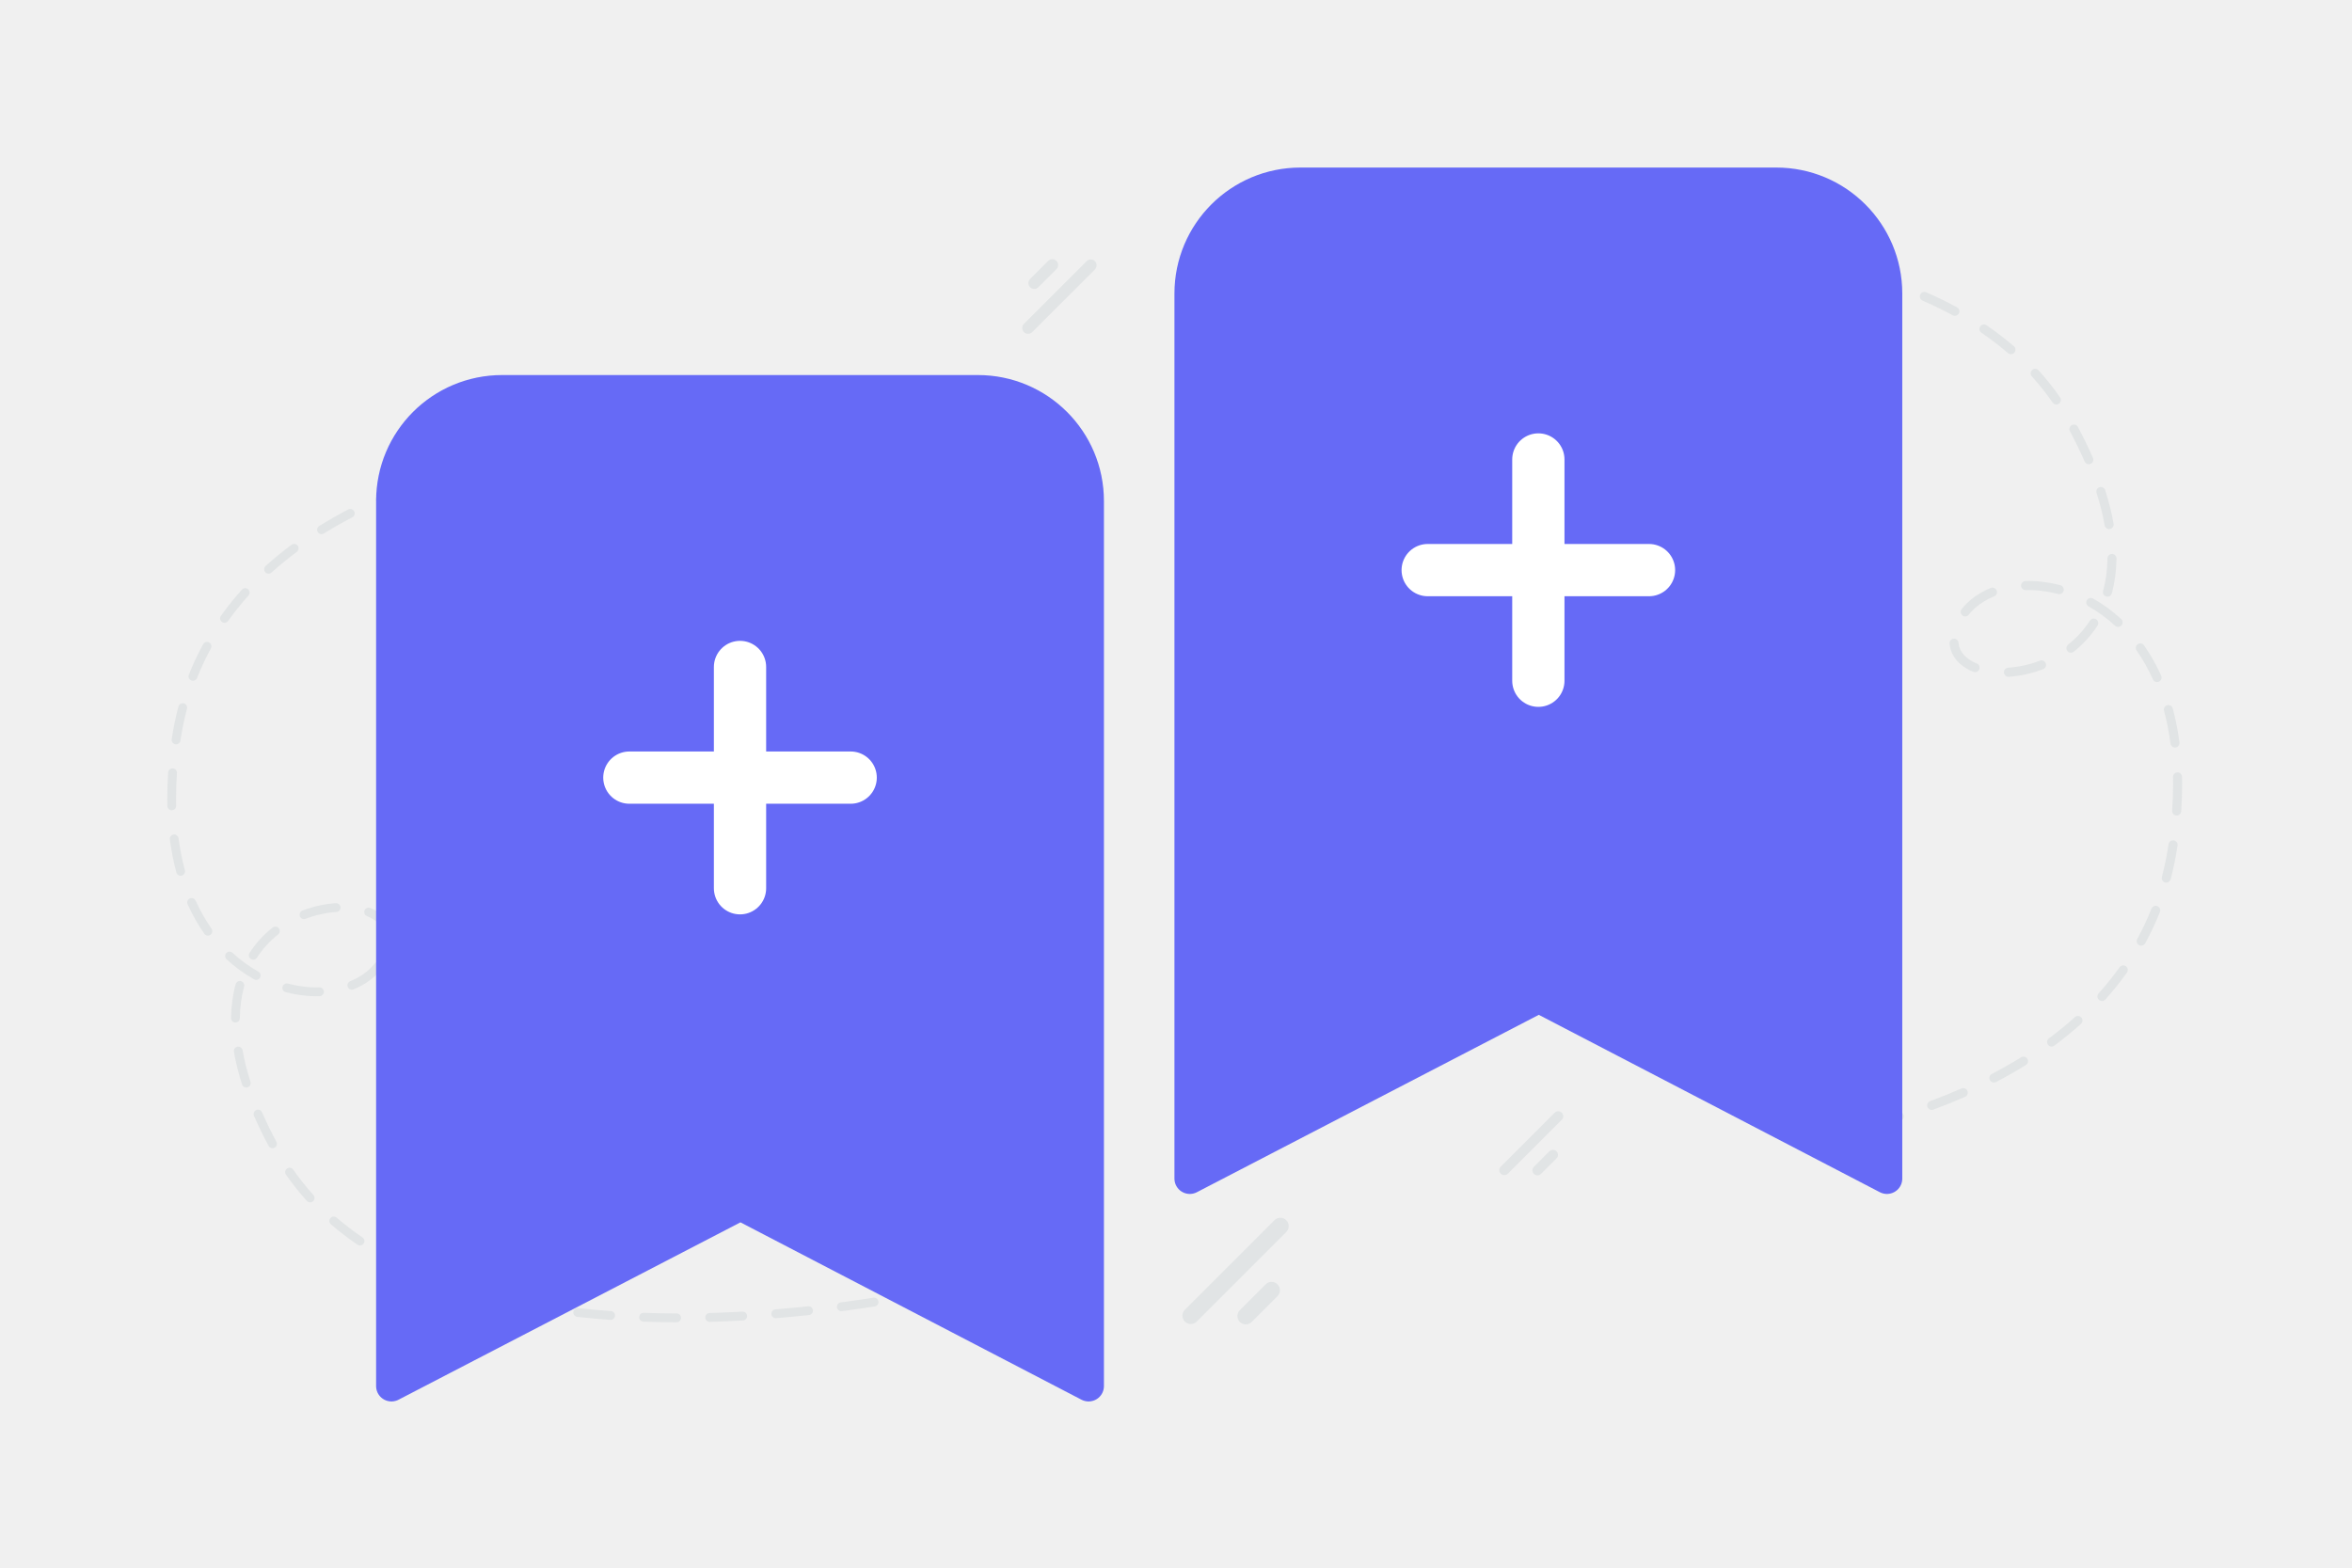
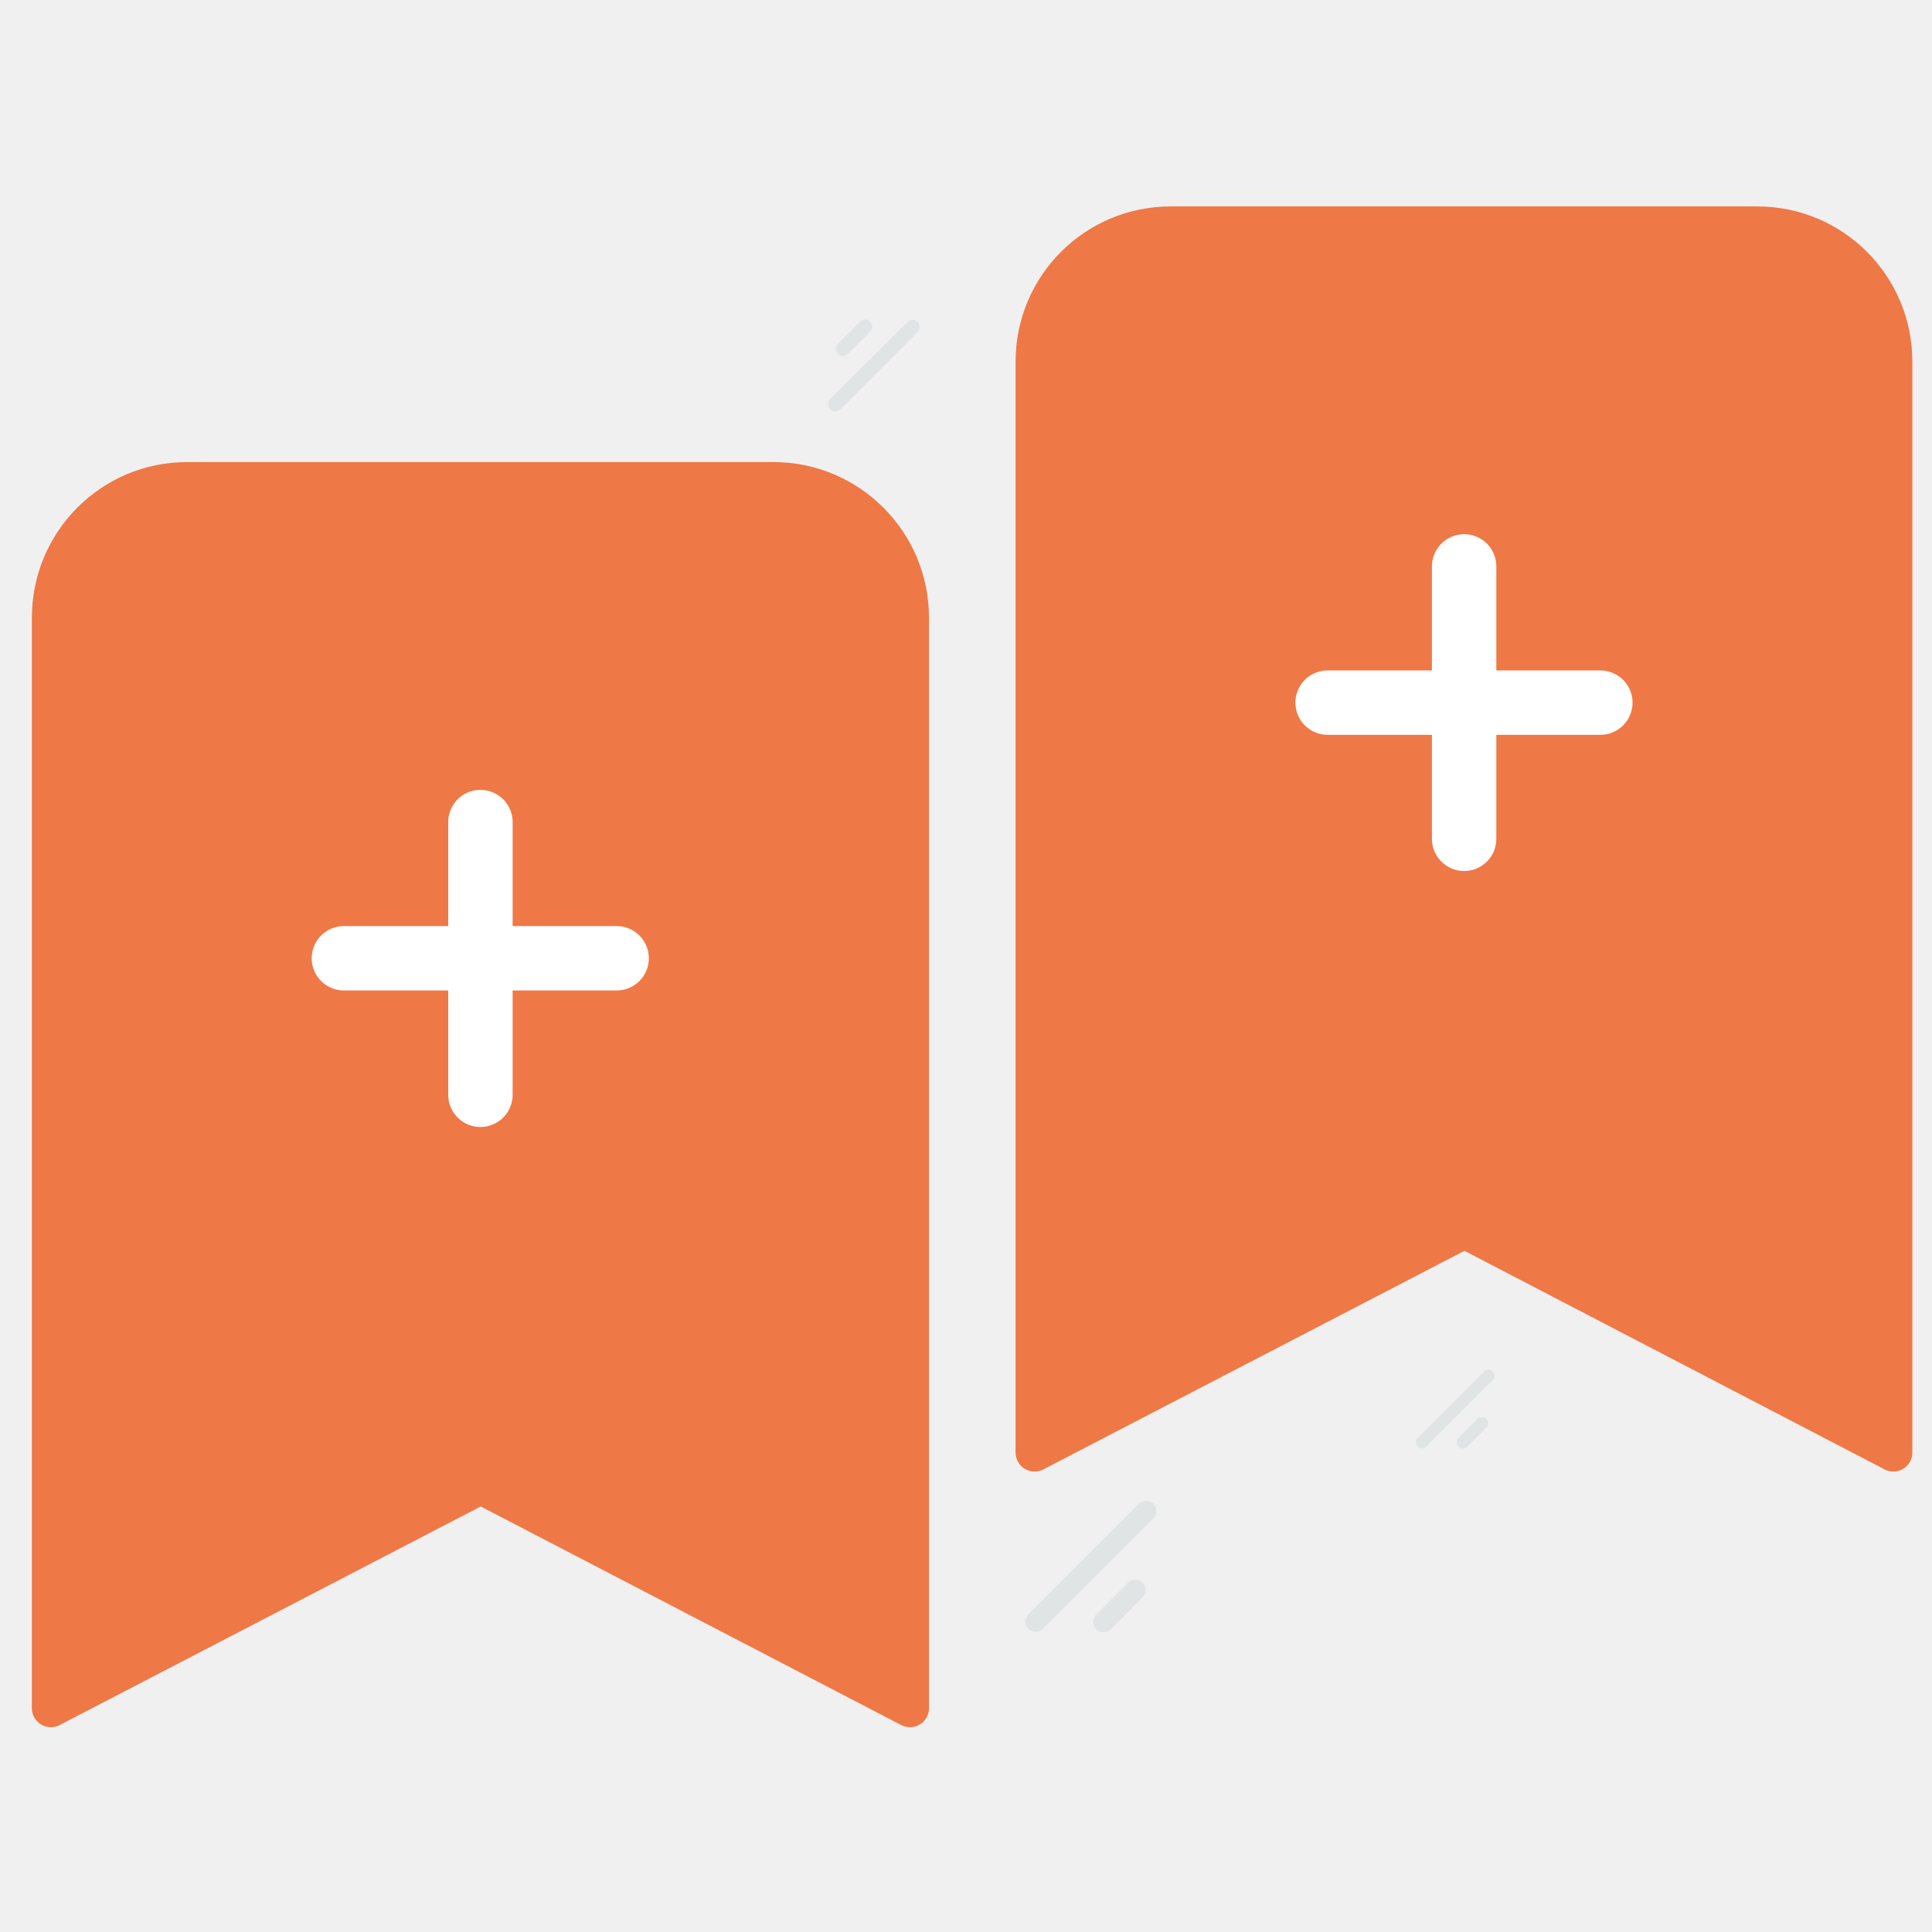
- <svg xmlns="http://www.w3.org/2000/svg" width="900" height="600" viewBox="0 0 900 600" fill="none">
-   <path fill="transparent" d="M0 0h900v600H0z" />
-   <path d="M206.279 172.22a1.689 1.689 0 0 1 .232 3.363 223.632 223.632 0 0 0-12.411 2.119 1.686 1.686 0 0 1-1.981-1.328 1.693 1.693 0 0 1 1.325-1.985 230.84 230.84 0 0 1 12.602-2.155c.078-.007.155-.014.233-.014zm-24.873 4.917a1.69 1.69 0 0 1 .409 3.328 251.826 251.826 0 0 0-12.116 3.384 1.692 1.692 0 0 1-2.107-1.116 1.692 1.692 0 0 1 1.114-2.113 250.8 250.8 0 0 1 12.284-3.433c.141-.029.282-.05.416-.05zm-24.196 7.468a1.687 1.687 0 0 1 .578 3.271 208.3 208.3 0 0 0-11.65 4.698 1.683 1.683 0 0 1-2.22-.869 1.69 1.69 0 0 1 .867-2.226 204.89 204.89 0 0 1 11.84-4.768c.191-.078.388-.106.585-.106zm-23.167 10.194c.607 0 1.199.332 1.495.912.43.826.105 1.851-.719 2.274a171.553 171.553 0 0 0-10.897 6.196 1.674 1.674 0 0 1-2.318-.551 1.687 1.687 0 0 1 .542-2.324 172.623 172.623 0 0 1 11.115-6.323c.254-.12.522-.184.782-.184zm-21.475 13.367c.515 0 1.022.233 1.353.685a1.696 1.696 0 0 1-.352 2.367 133.342 133.342 0 0 0-9.67 7.912 1.688 1.688 0 0 1-2.382-.127 1.698 1.698 0 0 1 .127-2.388 135.279 135.279 0 0 1 9.916-8.11c.31-.233.663-.339 1.008-.339zm-18.734 16.948c.402 0 .804.141 1.128.438.69.622.747 1.696.12 2.388a110.91 110.91 0 0 0-7.795 9.707 1.688 1.688 0 1 1-2.75-1.964 114.144 114.144 0 0 1 8.036-10.011 1.734 1.734 0 0 1 1.261-.558zM79.217 245.68a1.69 1.69 0 0 1 1.473 2.501 102.788 102.788 0 0 0-5.272 11.254 1.688 1.688 0 1 1-3.136-1.244 105.096 105.096 0 0 1 5.448-11.628 1.71 1.71 0 0 1 1.487-.883zm-9.304 23.441a1.687 1.687 0 0 1 1.628 2.119 112.323 112.323 0 0 0-2.495 12.187 1.679 1.679 0 0 1-1.917 1.42 1.691 1.691 0 0 1-1.423-1.922 115.5 115.5 0 0 1 2.572-12.561 1.709 1.709 0 0 1 1.635-1.243zm-3.89 24.967h.12c.93.063 1.628.869 1.564 1.801a142.42 142.42 0 0 0-.338 9.693c0 .947.007 1.893.028 2.812a1.688 1.688 0 0 1-1.65 1.724 1.687 1.687 0 0 1-1.719-1.654c-.021-.946-.028-1.921-.028-2.889 0-3.222.12-6.556.345-9.926a1.69 1.69 0 0 1 1.678-1.561zm.634 25.285c.832 0 1.558.621 1.67 1.469.557 4.232 1.368 8.336 2.41 12.194.24.904-.288 1.83-1.183 2.07a1.686 1.686 0 0 1-2.065-1.194c-1.079-4.006-1.917-8.252-2.495-12.632a1.687 1.687 0 0 1 1.663-1.907zm6.675 24.331c.64 0 1.254.374 1.536.996 1.727 3.836 3.764 7.446 6.061 10.724a1.691 1.691 0 0 1-.408 2.353 1.681 1.681 0 0 1-2.347-.41c-2.418-3.448-4.56-7.242-6.379-11.275a1.689 1.689 0 0 1 .846-2.233 1.61 1.61 0 0 1 .69-.155zm55.299 1.964c.881 0 1.628.692 1.677 1.582a1.691 1.691 0 0 1-1.579 1.795c-3.904.24-7.985 1.144-11.798 2.614a1.684 1.684 0 0 1-2.178-.975 1.69 1.69 0 0 1 .973-2.183c4.13-1.59 8.556-2.565 12.799-2.833.035.007.077 0 .106 0zm12.425 1.709c.212 0 .423.043.627.12 5.251 2.127 8.409 5.85 8.881 10.485a1.686 1.686 0 0 1-1.501 1.85 1.687 1.687 0 0 1-1.847-1.511c-.437-4.267-3.933-6.542-6.787-7.701a1.68 1.68 0 0 1 .627-3.243zm-35.677 7.242c.5 0 .994.219 1.325.643a1.695 1.695 0 0 1-.275 2.373 37.352 37.352 0 0 0-8.12 8.909 1.683 1.683 0 0 1-2.332.495 1.692 1.692 0 0 1-.493-2.339 40.492 40.492 0 0 1 8.852-9.714 1.652 1.652 0 0 1 1.043-.367zm-17.535 9.608c.408 0 .817.148 1.141.445a51.935 51.935 0 0 0 9.882 7.192 1.686 1.686 0 0 1-1.643 2.946 55.722 55.722 0 0 1-10.522-7.658 1.69 1.69 0 0 1-.099-2.388c.338-.354.79-.537 1.24-.537zm56.884 3.885a1.695 1.695 0 0 1 1.318 2.749c-2.713 3.377-6.357 6.012-10.833 7.827a1.688 1.688 0 0 1-1.261-3.129c3.933-1.597 7.118-3.886 9.465-6.811a1.672 1.672 0 0 1 1.311-.636zm-52.945 7.341c.148 0 .296.021.444.056a1.688 1.688 0 0 1 1.184 2.077c-1.022 3.752-1.571 7.821-1.628 12.088a1.69 1.69 0 0 1-1.684 1.667h-.021a1.686 1.686 0 0 1-1.664-1.709c.064-4.557.649-8.909 1.748-12.936a1.684 1.684 0 0 1 1.621-1.243zm17.952.939c.141 0 .289.022.43.057 4.031 1.06 8.098 1.547 12.038 1.441a1.686 1.686 0 0 1 1.726 1.646 1.681 1.681 0 0 1-1.642 1.731c-4.257.113-8.648-.41-12.982-1.554a1.693 1.693 0 0 1-1.205-2.063 1.7 1.7 0 0 1 1.635-1.258zM91.17 400.575c.804 0 1.516.579 1.656 1.399.677 3.857 1.692 7.92 3.017 12.06a1.695 1.695 0 0 1-1.092 2.126 1.69 1.69 0 0 1-2.122-1.095c-1.374-4.288-2.424-8.492-3.122-12.505a1.69 1.69 0 0 1 1.663-1.985zm7.563 24.112a1.69 1.69 0 0 1 1.543 1.01 157.729 157.729 0 0 0 5.477 11.269 1.7 1.7 0 0 1-.691 2.289 1.691 1.691 0 0 1-2.284-.693 164.84 164.84 0 0 1-5.589-11.508 1.69 1.69 0 0 1 1.544-2.367zm12.066 22.219c.536 0 1.057.254 1.388.728a96.904 96.904 0 0 0 7.732 9.721 1.691 1.691 0 0 1-.113 2.388 1.682 1.682 0 0 1-2.382-.113 100.185 100.185 0 0 1-8.006-10.068 1.693 1.693 0 0 1 1.381-2.656zm16.915 18.707c.388 0 .783.135 1.1.41 3.08 2.657 6.406 5.2 9.881 7.574.768.522.973 1.575.444 2.345a1.677 1.677 0 0 1-2.34.445 113.654 113.654 0 0 1-10.184-7.806 1.685 1.685 0 0 1-.176-2.381 1.67 1.67 0 0 1 1.275-.587zm280.407 13.212c.676 0 1.311.409 1.571 1.073a1.697 1.697 0 0 1-.951 2.191c-3.404 1.335-7.464 2.734-12.08 4.161a1.687 1.687 0 0 1-2.108-1.117 1.692 1.692 0 0 1 1.114-2.112c4.532-1.406 8.521-2.776 11.841-4.083.197-.078.408-.113.613-.113zm-259.566 1.052c.268 0 .55.064.804.205a141.472 141.472 0 0 0 11.234 5.461 1.684 1.684 0 0 1 .874 2.219 1.677 1.677 0 0 1-2.213.876 148.29 148.29 0 0 1-11.502-5.589 1.69 1.69 0 0 1 .803-3.172zm235.44 6.549c.747 0 1.431.502 1.628 1.258a1.68 1.68 0 0 1-1.198 2.063 400.824 400.824 0 0 1-12.327 3.059 1.686 1.686 0 0 1-2.023-1.265 1.687 1.687 0 0 1 1.262-2.027c4.208-.982 8.324-2 12.228-3.038.141-.036.289-.05.43-.05zm-212.287 3.554c.183 0 .367.028.55.092a191.133 191.133 0 0 0 11.975 3.688 1.69 1.69 0 0 1 1.184 2.07 1.683 1.683 0 0 1-2.065 1.186 192.812 192.812 0 0 1-12.194-3.751 1.69 1.69 0 0 1 .55-3.285zm187.654 2.197c.783 0 1.488.551 1.65 1.349a1.691 1.691 0 0 1-1.311 1.993c-4.088.84-8.282 1.646-12.461 2.395a1.693 1.693 0 0 1-1.96-1.364 1.696 1.696 0 0 1 1.361-1.964 533.601 533.601 0 0 0 12.383-2.381c.113-.021.226-.028.338-.028zm-24.893 4.472c.817 0 1.536.593 1.663 1.434a1.69 1.69 0 0 1-1.41 1.929c-4.172.65-8.394 1.257-12.559 1.801a1.674 1.674 0 0 1-1.889-1.455 1.687 1.687 0 0 1 1.452-1.893 546.36 546.36 0 0 0 12.482-1.788c.092-.021.176-.028.261-.028zm-138.389.007c.113 0 .233.014.346.035 3.989.841 8.147 1.604 12.348 2.275a1.69 1.69 0 0 1 1.402 1.929c-.148.925-1 1.547-1.931 1.406a246.397 246.397 0 0 1-12.517-2.303 1.692 1.692 0 0 1-1.304-2 1.706 1.706 0 0 1 1.656-1.342zm113.312 3.285c.853 0 1.579.643 1.677 1.512a1.688 1.688 0 0 1-1.494 1.858c-4.215.452-8.465.855-12.63 1.194a1.691 1.691 0 0 1-.275-3.37c4.137-.339 8.359-.742 12.546-1.187.056 0 .119-.007.176-.007zm-88.34.693c.063 0 .126 0 .19.007 4.067.459 8.281.84 12.524 1.144a1.682 1.682 0 0 1 1.558 1.809 1.68 1.68 0 0 1-1.804 1.561 328.688 328.688 0 0 1-12.659-1.159 1.687 1.687 0 0 1 .191-3.362zm63.143 1.37c.888 0 1.635.7 1.684 1.597a1.688 1.688 0 0 1-1.585 1.78c-4.25.233-8.514.417-12.68.53a1.707 1.707 0 0 1-1.734-1.646 1.687 1.687 0 0 1 1.636-1.738c4.13-.113 8.366-.29 12.587-.53a.382.382 0 0 0 .092.007zm-37.926.452h.064c4.109.149 8.345.226 12.588.233.93 0 1.684.763 1.684 1.696a1.68 1.68 0 0 1-1.684 1.681h-.007c-4.279-.007-8.55-.091-12.701-.24a1.682 1.682 0 0 1-1.621-1.745 1.681 1.681 0 0 1 1.677-1.625zm442.425-64.899a1.738 1.738 0 0 1-.239-3.461 229.285 229.285 0 0 0 12.763-2.182 1.734 1.734 0 0 1 2.037 1.367 1.744 1.744 0 0 1-1.363 2.044c-4.45.887-8.806 1.629-12.958 2.218-.08.007-.16.014-.24.014zm25.577-5.061a1.74 1.74 0 0 1-.421-3.425 260.18 260.18 0 0 0 12.459-3.483 1.739 1.739 0 0 1 1.022 3.323 258.234 258.234 0 0 1-12.633 3.534 2.209 2.209 0 0 1-.427.051zm24.881-7.687a1.737 1.737 0 0 1-.595-3.366 215.214 215.214 0 0 0 11.98-4.836 1.73 1.73 0 0 1 2.283.894 1.74 1.74 0 0 1-.891 2.291 210.22 210.22 0 0 1-12.176 4.908c-.196.08-.399.109-.601.109zm23.822-10.493a1.726 1.726 0 0 1-1.536-.938 1.736 1.736 0 0 1 .739-2.341 176.15 176.15 0 0 0 11.205-6.378 1.722 1.722 0 0 1 2.384.567 1.739 1.739 0 0 1-.558 2.393 177.614 177.614 0 0 1-11.429 6.508 1.886 1.886 0 0 1-.805.189zm22.083-13.758c-.529 0-1.051-.24-1.391-.706a1.746 1.746 0 0 1 .362-2.436 137.014 137.014 0 0 0 9.944-8.144 1.734 1.734 0 0 1 2.449.131 1.75 1.75 0 0 1-.13 2.458 139.359 139.359 0 0 1-10.197 8.348c-.319.24-.682.349-1.037.349zm19.264-17.446c-.413 0-.826-.145-1.159-.45a1.741 1.741 0 0 1-.124-2.458c2.878-3.2 5.574-6.567 8.016-9.992a1.735 1.735 0 0 1 2.421-.407c.783.56.957 1.643.406 2.429a117.303 117.303 0 0 1-8.262 10.304 1.784 1.784 0 0 1-1.298.574zm15.032-21.168a1.68 1.68 0 0 1-.827-.211 1.74 1.74 0 0 1-.688-2.363 105.93 105.93 0 0 0 5.421-11.584 1.732 1.732 0 0 1 2.254-.975 1.736 1.736 0 0 1 .971 2.254 108.13 108.13 0 0 1-5.602 11.97 1.757 1.757 0 0 1-1.529.909zm9.566-24.128a1.738 1.738 0 0 1-1.674-2.182 115.733 115.733 0 0 0 2.566-12.544 1.725 1.725 0 0 1 1.971-1.461 1.74 1.74 0 0 1 1.464 1.978 118.945 118.945 0 0 1-2.645 12.929 1.758 1.758 0 0 1-1.682 1.28zm4.001-25.699h-.123a1.733 1.733 0 0 1-1.609-1.854c.232-3.389.348-6.741.348-9.977 0-.975-.008-1.949-.029-2.895a1.735 1.735 0 0 1 1.696-1.774 1.736 1.736 0 0 1 1.768 1.702c.022.974.029 1.978.029 2.974 0 3.316-.123 6.748-.355 10.217a1.738 1.738 0 0 1-1.725 1.607zm-.652-26.026c-.856 0-1.602-.64-1.718-1.513-.573-4.356-1.406-8.581-2.479-12.551a1.74 1.74 0 0 1 1.218-2.131 1.733 1.733 0 0 1 2.123 1.229c1.109 4.123 1.972 8.494 2.566 13.002a1.735 1.735 0 0 1-1.71 1.964zm-6.864-25.045a1.74 1.74 0 0 1-1.58-1.025c-1.775-3.949-3.87-7.664-6.233-11.039a1.741 1.741 0 0 1 .421-2.421 1.727 1.727 0 0 1 2.413.422c2.486 3.548 4.689 7.453 6.559 11.606a1.737 1.737 0 0 1-.869 2.297c-.232.11-.472.16-.711.16zm-56.864-2.021a1.732 1.732 0 0 1-1.725-1.629 1.74 1.74 0 0 1 1.624-1.847c4.015-.247 8.211-1.178 12.132-2.691a1.732 1.732 0 0 1 2.24 1.004 1.741 1.741 0 0 1-1.001 2.247c-4.247 1.636-8.798 2.64-13.161 2.916-.036-.007-.08 0-.109 0zm-12.777-1.76a1.81 1.81 0 0 1-.645-.124c-5.4-2.188-8.646-6.021-9.132-10.791a1.736 1.736 0 0 1 1.544-1.905 1.735 1.735 0 0 1 1.899 1.556c.449 4.392 4.044 6.734 6.979 7.926a1.733 1.733 0 0 1 .957 2.262 1.728 1.728 0 0 1-1.602 1.076zm36.687-7.454a1.721 1.721 0 0 1-1.363-.661 1.747 1.747 0 0 1 .283-2.444 38.411 38.411 0 0 0 8.349-9.17 1.73 1.73 0 0 1 2.399-.509c.804.524 1.029 1.6.507 2.407a41.66 41.66 0 0 1-9.103 9.999 1.69 1.69 0 0 1-1.072.378zm18.032-9.889a1.73 1.73 0 0 1-1.174-.459 53.456 53.456 0 0 0-10.161-7.402 1.737 1.737 0 0 1 1.688-3.033 57.301 57.301 0 0 1 10.821 7.883c.703.647.753 1.753.101 2.458a1.766 1.766 0 0 1-1.275.553zm-58.495-4c-.384 0-.768-.124-1.087-.385a1.746 1.746 0 0 1-.268-2.444c2.79-3.476 6.537-6.188 11.139-8.057a1.728 1.728 0 0 1 2.254.96 1.737 1.737 0 0 1-.957 2.261c-4.044 1.644-7.32 4-9.733 7.011a1.718 1.718 0 0 1-1.348.654zm54.443-7.555c-.152 0-.304-.022-.456-.059a1.737 1.737 0 0 1-1.218-2.138c1.051-3.861 1.616-8.05 1.674-12.442a1.74 1.74 0 0 1 1.732-1.716h.022c.957.015 1.725.8 1.711 1.76-.066 4.69-.667 9.17-1.798 13.315a1.732 1.732 0 0 1-1.667 1.28zm-18.459-.968c-.145 0-.297-.021-.442-.058-4.146-1.091-8.328-1.592-12.379-1.483a1.736 1.736 0 0 1-1.776-1.695 1.731 1.731 0 0 1 1.689-1.781c4.378-.117 8.893.422 13.35 1.6a1.743 1.743 0 0 1 1.239 2.123 1.747 1.747 0 0 1-1.681 1.294zm19.09-24.891a1.733 1.733 0 0 1-1.703-1.44c-.696-3.971-1.74-8.152-3.102-12.413a1.745 1.745 0 0 1 1.123-2.189 1.738 1.738 0 0 1 2.182 1.127c1.413 4.414 2.493 8.741 3.21 12.871a1.74 1.74 0 0 1-1.71 2.044zm-7.777-24.819a1.737 1.737 0 0 1-1.587-1.04 162.729 162.729 0 0 0-5.631-11.599 1.749 1.749 0 0 1 .71-2.356 1.737 1.737 0 0 1 2.348.713c2.138 4.021 4.073 7.999 5.747 11.846a1.739 1.739 0 0 1-1.587 2.436zm-12.408-22.87c-.55 0-1.087-.262-1.427-.749a99.774 99.774 0 0 0-7.951-10.006 1.742 1.742 0 0 1 .116-2.458 1.727 1.727 0 0 1 2.45.116 103.13 103.13 0 0 1 8.233 10.362 1.744 1.744 0 0 1-1.421 2.735zm-17.394-19.256a1.72 1.72 0 0 1-1.13-.422 114.65 114.65 0 0 0-10.161-7.796c-.79-.538-1-1.621-.457-2.414a1.724 1.724 0 0 1 2.406-.458 116.958 116.958 0 0 1 10.473 8.035c.725.626.812 1.724.181 2.451-.34.4-.826.604-1.312.604zM481.14 121.964a1.737 1.737 0 0 1-1.616-1.105 1.746 1.746 0 0 1 .978-2.254c3.501-1.375 7.675-2.815 12.422-4.284a1.734 1.734 0 0 1 2.167 1.149 1.742 1.742 0 0 1-1.145 2.175c-4.66 1.447-8.762 2.858-12.176 4.203-.203.08-.42.116-.63.116zm266.911-1.083a1.71 1.71 0 0 1-.826-.211 145.571 145.571 0 0 0-11.552-5.621 1.734 1.734 0 0 1-.899-2.284 1.723 1.723 0 0 1 2.276-.901 152.592 152.592 0 0 1 11.828 5.752 1.74 1.74 0 0 1-.827 3.265zm-242.103-6.741a1.734 1.734 0 0 1-1.674-1.295 1.73 1.73 0 0 1 1.232-2.123 411.079 411.079 0 0 1 12.676-3.149 1.733 1.733 0 0 1 2.08 1.302 1.736 1.736 0 0 1-1.297 2.087 425.28 425.28 0 0 0-12.575 3.127 1.852 1.852 0 0 1-.442.051zm218.295-3.658c-.188 0-.376-.029-.565-.095a196.477 196.477 0 0 0-12.313-3.796 1.738 1.738 0 0 1-1.218-2.13 1.732 1.732 0 0 1 2.123-1.222 199.037 199.037 0 0 1 12.539 3.861 1.738 1.738 0 0 1-.566 3.382zm-192.965-2.262a1.736 1.736 0 0 1-1.696-1.389 1.74 1.74 0 0 1 1.348-2.05 506.653 506.653 0 0 1 12.814-2.465 1.74 1.74 0 0 1 .616 3.425 544.99 544.99 0 0 0-12.734 2.45 1.858 1.858 0 0 1-.348.029zm25.598-4.603a1.73 1.73 0 0 1-1.71-1.476 1.74 1.74 0 0 1 1.45-1.985c4.29-.67 8.631-1.295 12.915-1.855a1.723 1.723 0 0 1 1.942 1.498 1.736 1.736 0 0 1-1.493 1.949 560.57 560.57 0 0 0-12.835 1.84 1.164 1.164 0 0 1-.269.029zm142.305-.007c-.115 0-.239-.015-.355-.036a262.786 262.786 0 0 0-12.697-2.342 1.74 1.74 0 0 1-1.443-1.985 1.735 1.735 0 0 1 1.986-1.447c4.378.69 8.712 1.49 12.872 2.37a1.742 1.742 0 0 1 1.341 2.058 1.755 1.755 0 0 1-1.704 1.382zm-116.518-3.381a1.743 1.743 0 0 1-1.725-1.557 1.737 1.737 0 0 1 1.537-1.912c4.334-.466 8.704-.88 12.987-1.23a1.738 1.738 0 0 1 1.87 1.594c.08.96-.63 1.796-1.587 1.876-4.254.349-8.596.763-12.901 1.221-.058 0-.123.008-.181.008zm90.841-.713c-.066 0-.131 0-.196-.007a317.278 317.278 0 0 0-12.879-1.178 1.73 1.73 0 0 1-1.602-1.862c.066-.96.899-1.68 1.856-1.607 4.406.32 8.784.72 13.016 1.193a1.737 1.737 0 0 1-.195 3.46zm-64.931-1.41c-.913 0-1.681-.72-1.732-1.644a1.737 1.737 0 0 1 1.631-1.833c4.37-.24 8.755-.429 13.038-.545a1.756 1.756 0 0 1 1.783 1.694c.029.96-.725 1.76-1.682 1.789-4.247.116-8.603.298-12.944.545-.029-.007-.058-.007-.094-.007zm38.999-.466h-.065a377.455 377.455 0 0 0-12.944-.24 1.742 1.742 0 0 1-1.733-1.746c0-.96.776-1.73 1.733-1.73h.007c4.399.007 8.791.094 13.06.247a1.73 1.73 0 0 1 1.667 1.796 1.73 1.73 0 0 1-1.725 1.673z" fill="#E1E4E5" />
-   <path fill-rule="evenodd" clip-rule="evenodd" d="M192.136 149.418h182.072c23.394 0 42.342 18.949 42.342 42.343v338.738l-133.209-69.293-133.548 69.293V191.761c0-23.394 18.949-42.343 42.343-42.343z" fill="#666AF6" stroke="#666AF6" stroke-width="11.75" stroke-linecap="round" stroke-linejoin="round" />
-   <path d="M240.826 297.616h84.685m-42.343-42.343v84.685" stroke="#fff" stroke-width="20" stroke-linecap="round" stroke-linejoin="round" />
-   <path fill-rule="evenodd" clip-rule="evenodd" d="M497.623 70h182.071c23.395 0 42.343 18.948 42.343 42.342v338.739l-133.209-69.294-133.548 69.294V112.342C455.28 88.948 474.228 70 497.623 70z" fill="#666AF6" stroke="#666AF6" stroke-width="11.75" stroke-linecap="round" stroke-linejoin="round" />
-   <path d="M546.313 218.198h84.684m-42.342-42.344v84.685" stroke="#fff" stroke-width="20" stroke-linecap="round" stroke-linejoin="round" />
-   <rect x="420.549" y="101.542" width="38.398" height="4.474" rx="2.237" transform="rotate(135 420.549 101.542)" fill="#E1E4E5" />
-   <rect x="405.827" y="101.438" width="14.257" height="4.474" rx="2.237" transform="rotate(135 405.827 101.438)" fill="#E1E4E5" />
-   <rect x="572.926" y="447.844" width="33.003" height="3.845" rx="1.922" transform="rotate(-45 572.926 447.844)" fill="#E1E4E5" />
-   <rect x="585.58" y="447.934" width="12.254" height="3.845" rx="1.922" transform="rotate(-45 585.58 447.934)" fill="#E1E4E5" />
-   <rect x="451.131" y="503.543" width="54.87" height="6.393" rx="3.196" transform="rotate(-45 451.131 503.543)" fill="#E1E4E5" />
-   <rect x="472.17" y="503.692" width="20.373" height="6.393" rx="3.196" transform="rotate(-45 472.17 503.692)" fill="#E1E4E5" />
+ <svg xmlns="http://www.w3.org/2000/svg" version="1.2" viewBox="0 0 600 600" width="600" height="600">
+   <style>
+ 		.s0 { fill: #ef7847;stroke: #ef7847;stroke-linecap: round;stroke-linejoin: round;stroke-width: 11.8 } 
+ 		.s1 { fill: none;stroke: #ffffff;stroke-linecap: round;stroke-linejoin: round;stroke-width: 20 } 
+ 		.s2 { fill: #e1e4e5 } 
+ 	</style>
+   <path id="Layer" fill-rule="evenodd" class="s0" d="m58.1 149.4h182.1c23.4 0 42.4 19 42.4 42.4v338.7l-133.3-69.3l-133.5 69.3v-338.7c0-23.4 18.9-42.4 42.3-42.4z" />
+   <path id="Layer" class="s1" d="m106.8 297.6h84.7" />
+   <path id="Layer" class="s1" d="m149.2 255.3v84.7" />
+   <path id="Layer" fill-rule="evenodd" class="s0" d="m363.6 70h182.1c23.4 0 42.3 18.9 42.3 42.3v338.8l-133.2-69.3l-133.5 69.3v-338.8c0-23.4 18.9-42.3 42.3-42.3z" />
+   <path id="Layer" class="s1" d="m412.3 218.2h84.7" />
+   <path id="Layer" class="s1" d="m454.7 175.9v84.6" />
+   <path id="Layer" class="s2" d="m285 100c0.8 0.8 0.8 2.3 0 3.1l-24 24c-0.9 0.9-2.3 0.9-3.2 0c-0.9-0.9-0.9-2.3 0-3.2l24-23.9c0.9-0.9 2.3-0.9 3.2 0z" />
+   <path id="Layer" class="s2" d="m270.2 99.9c0.9 0.8 0.9 2.2 0 3.1l-6.9 6.9c-0.8 0.9-2.3 0.9-3.1 0c-0.9-0.8-0.9-2.3 0-3.1l6.9-6.9c0.9-0.9 2.3-0.9 3.1 0z" />
+   <path id="Layer" class="s2" d="m440.3 449.2c-0.8-0.7-0.8-2 0-2.7l20.6-20.6c0.8-0.8 2-0.8 2.7 0c0.8 0.7 0.8 1.9 0 2.7l-20.6 20.6c-0.7 0.8-2 0.8-2.7 0z" />
+   <path id="Layer" class="s2" d="m452.9 449.3c-0.7-0.8-0.7-2 0-2.7l6-6c0.7-0.7 2-0.7 2.7 0c0.8 0.8 0.8 2 0 2.7l-5.9 6c-0.8 0.7-2 0.7-2.8 0z" />
+   <path id="Layer" class="s2" d="m319.4 505.8c-1.3-1.2-1.3-3.3 0-4.5l34.3-34.3c1.2-1.2 3.2-1.2 4.5 0c1.2 1.3 1.2 3.3 0 4.5l-34.3 34.3c-1.2 1.3-3.3 1.3-4.5 0z" />
+   <path id="Layer" class="s2" d="m340.4 506c-1.2-1.3-1.2-3.3 0-4.6l9.9-9.9c1.3-1.2 3.3-1.2 4.5 0c1.3 1.3 1.3 3.3 0 4.6l-9.8 9.9c-1.3 1.2-3.3 1.2-4.6 0z" />
</svg>
